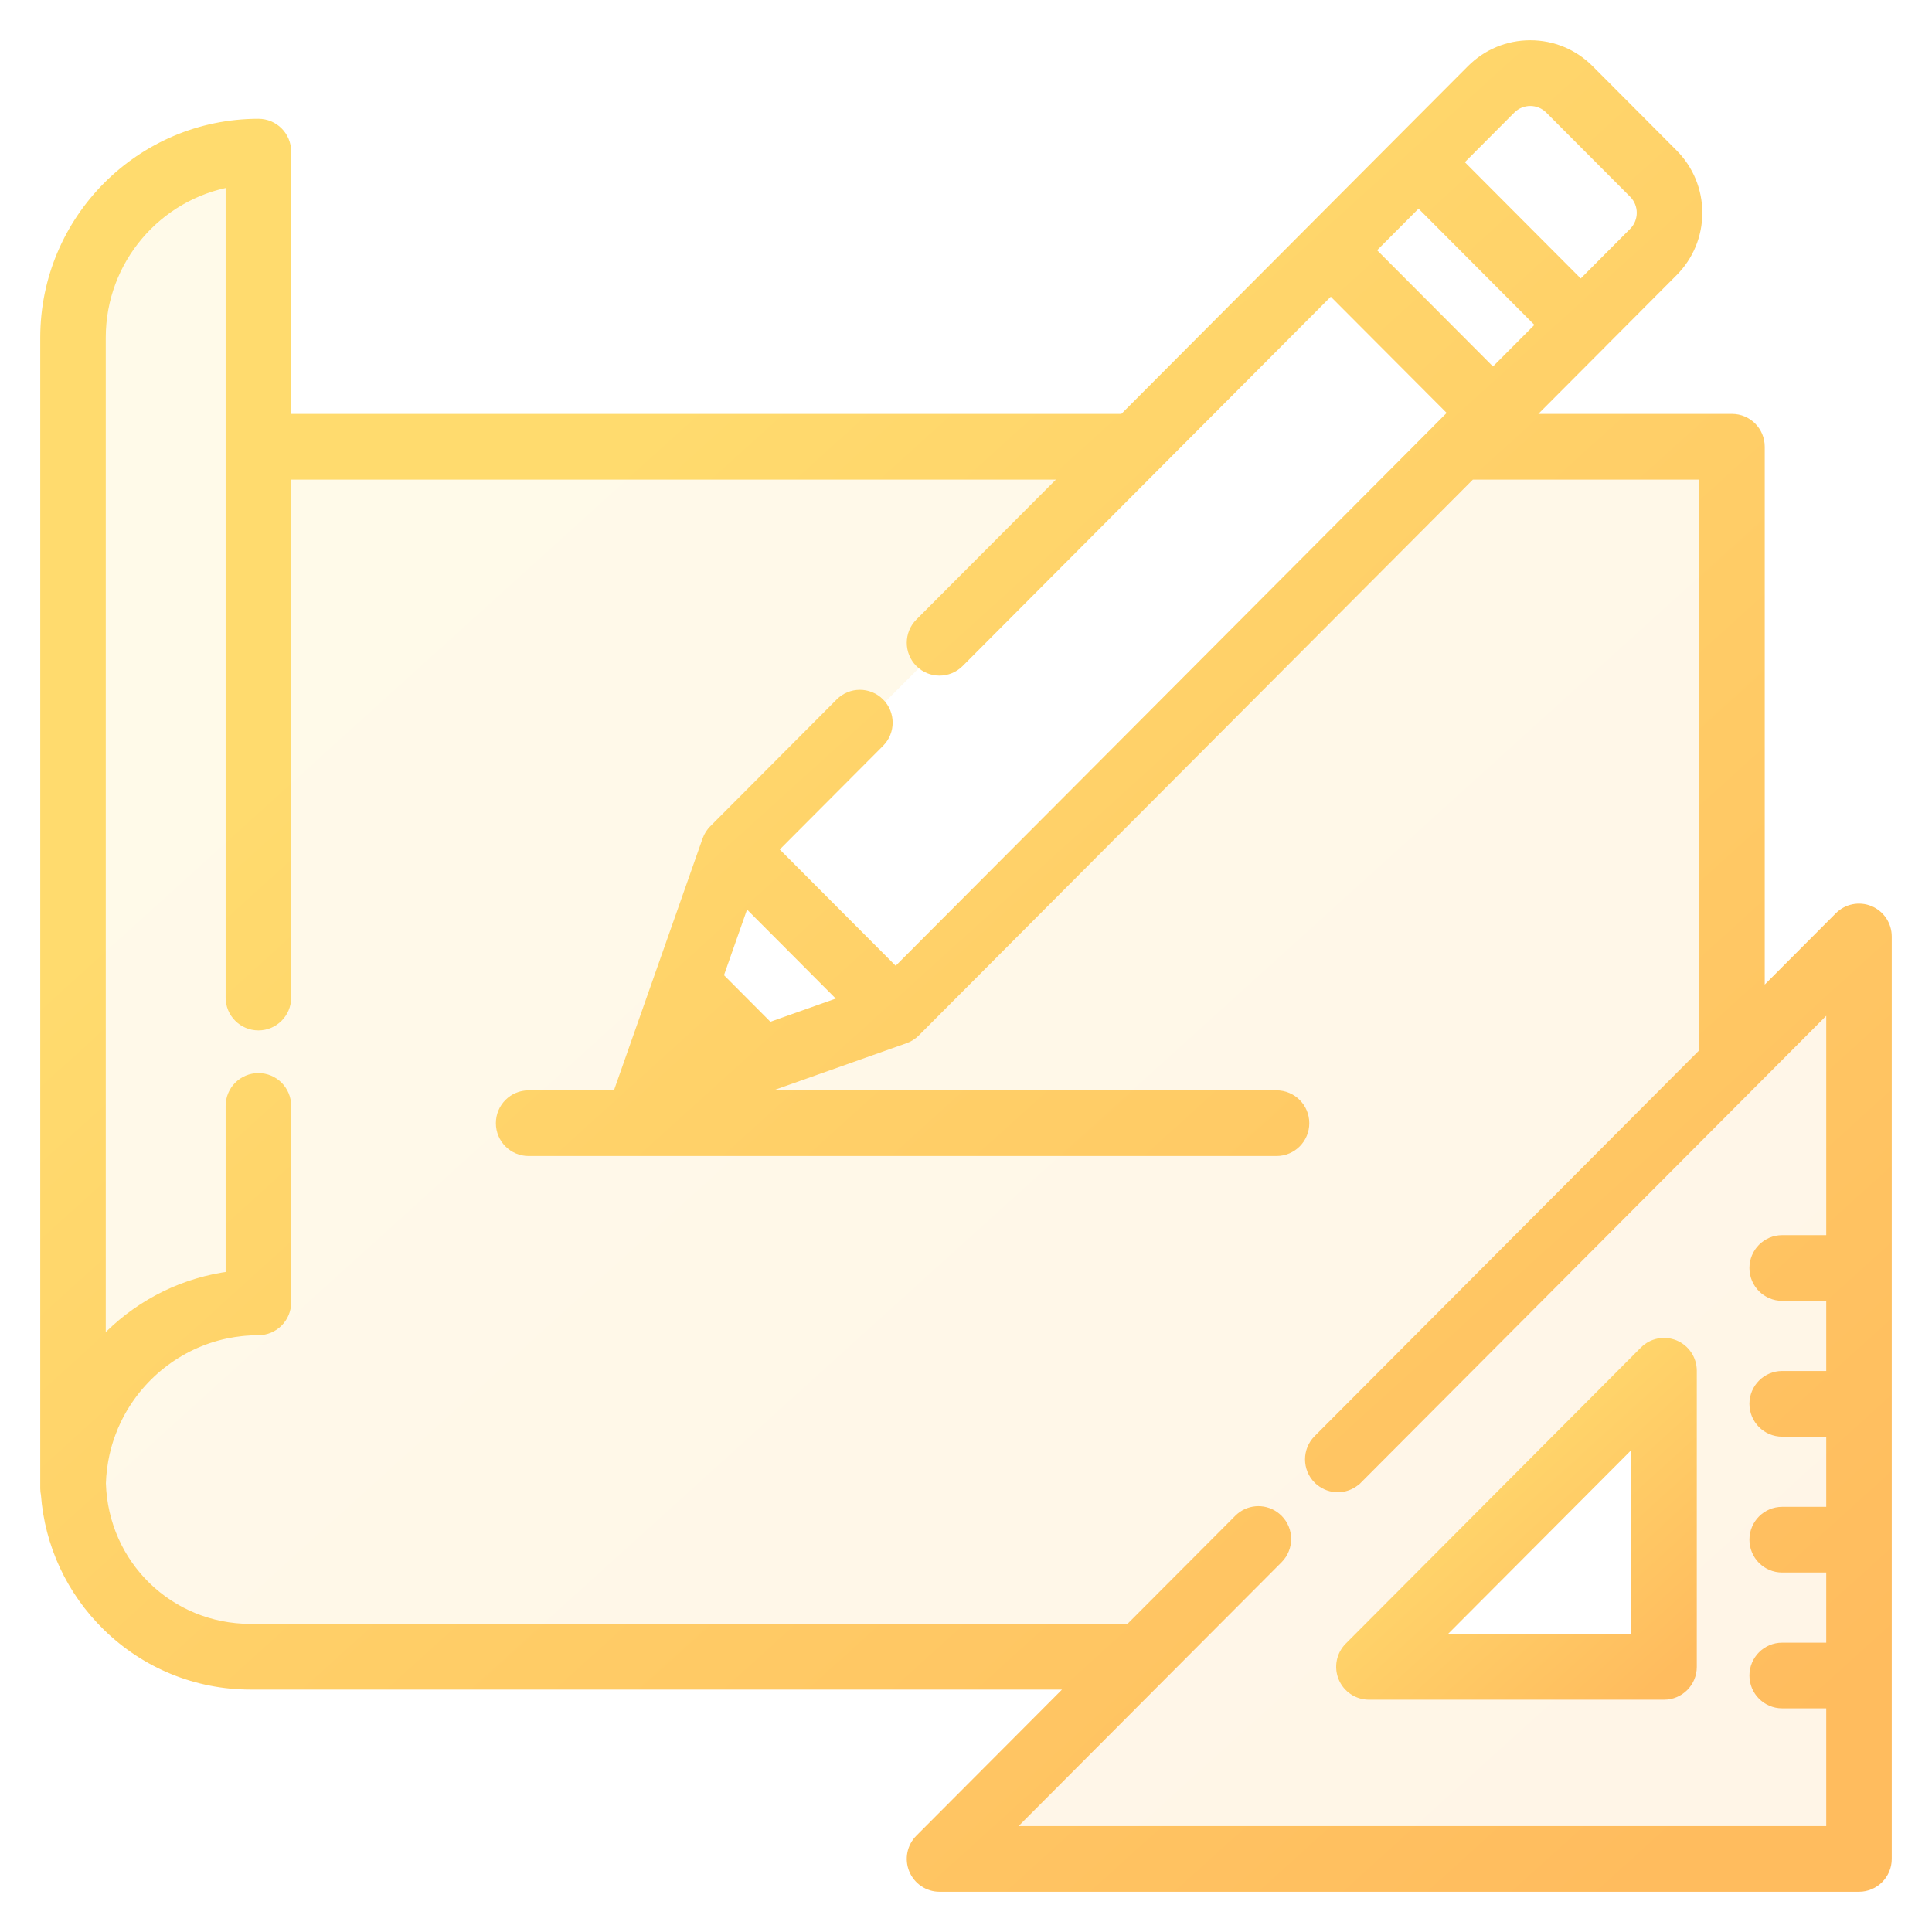
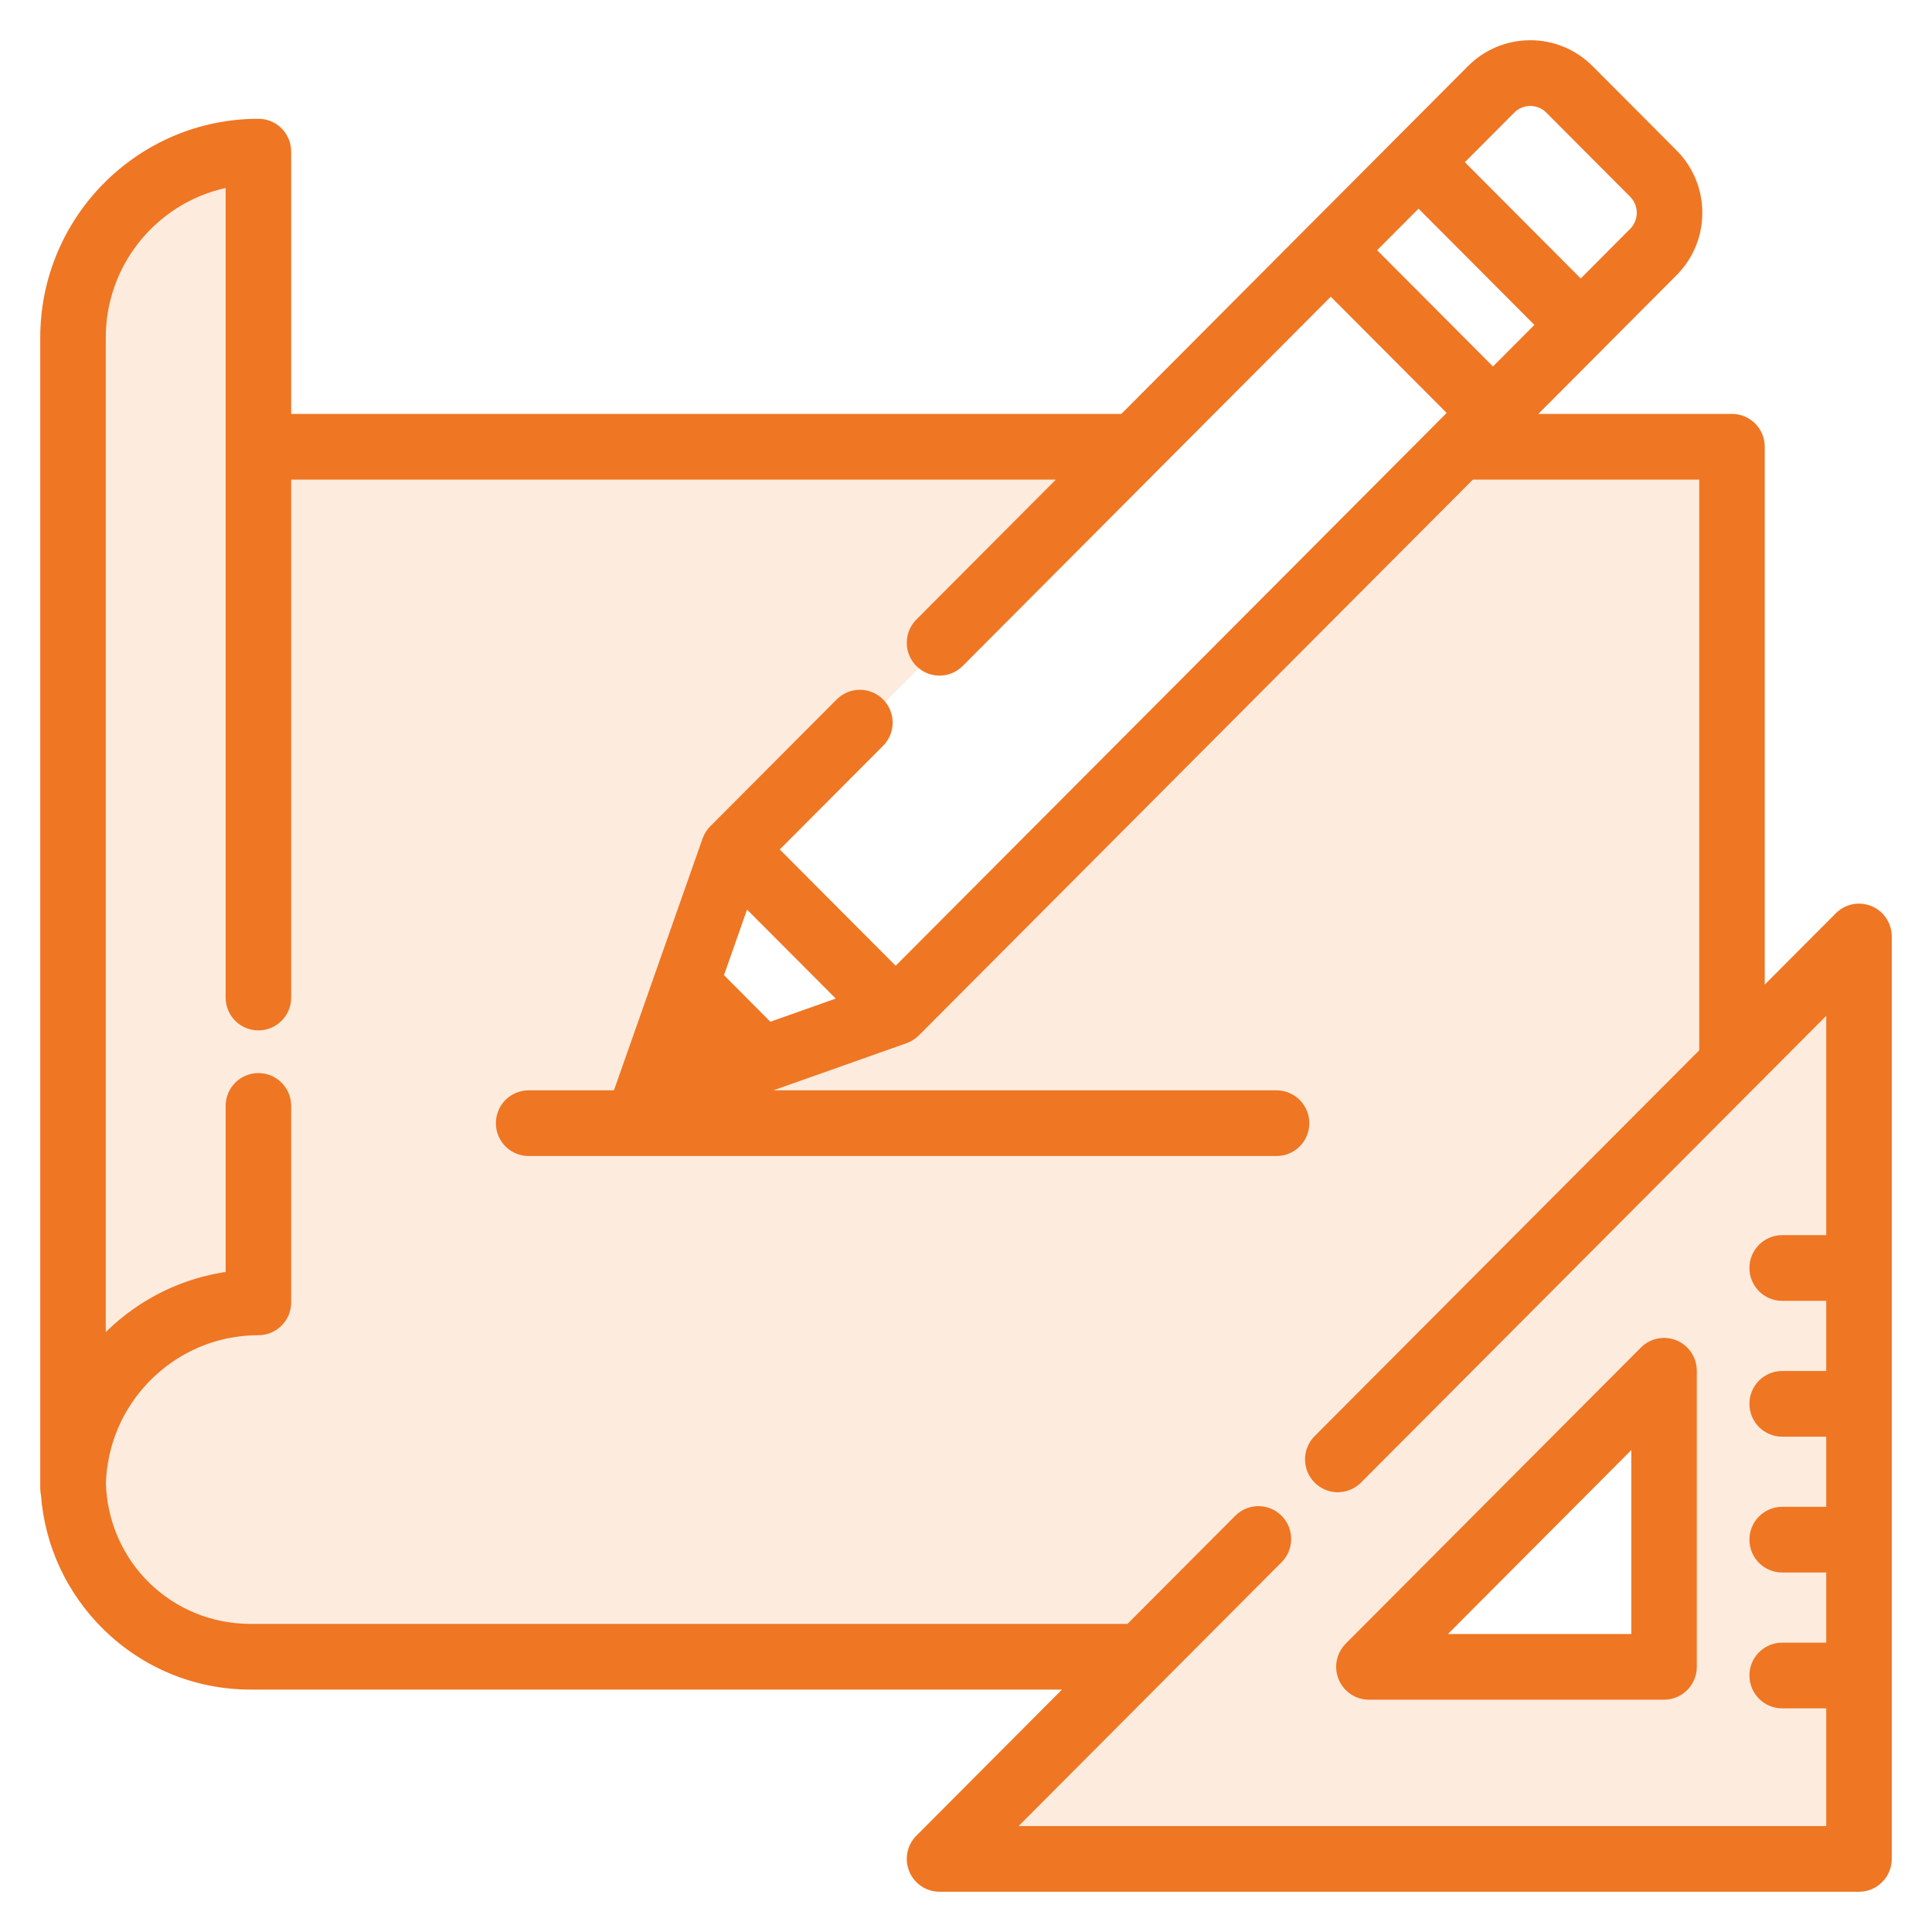
<svg xmlns="http://www.w3.org/2000/svg" width="42" height="42" viewBox="0 0 42 42" fill="none">
  <path opacity="0.15" fill-rule="evenodd" clip-rule="evenodd" d="M40.638 19.814C40.418 19.723 40.166 19.773 39.998 19.942L38.239 21.706V9.712C38.239 9.386 37.977 9.123 37.652 9.123H33.141L34.779 7.48L34.779 7.479L36.357 5.896C36.695 5.557 36.882 5.106 36.882 4.626C36.882 4.147 36.695 3.696 36.357 3.356L34.533 1.526C34.195 1.187 33.745 1 33.267 1C32.789 1 32.339 1.187 32.001 1.526L30.422 3.11L28.515 5.023L24.429 9.123H6.205V3.296C6.205 2.97 5.942 2.707 5.618 2.707C3.071 2.707 1 4.785 1 7.339V32.356C1 32.399 1.005 32.442 1.014 32.483C1.095 33.566 1.562 34.573 2.344 35.338C3.179 36.155 4.281 36.605 5.447 36.605H23.388L20.009 39.995C19.841 40.163 19.791 40.416 19.882 40.636C19.973 40.856 20.187 41 20.424 41H40.413C40.737 41 41 40.736 41 40.411V20.358C41 20.12 40.857 19.905 40.638 19.814ZM32.831 2.359C33.072 2.118 33.463 2.118 33.703 2.359L35.527 4.189C35.767 4.43 35.767 4.822 35.527 5.063L34.364 6.231L31.668 3.526L32.831 2.359ZM30.838 4.359L33.533 7.063L32.456 8.144L29.761 5.44L30.838 4.359ZM18.397 21.76L16.715 22.356L15.595 21.232L16.188 19.544L18.397 21.76ZM35.829 30.171L30.171 35.829C30.108 35.892 30.152 36 30.241 36H36V30.241C36 30.152 35.892 30.108 35.829 30.171ZM16 18.5L19.5 22L32.5 9L29 5.5L16 18.5Z" fill="url(#paint0_linear)" />
  <path d="M36.4 29.255C36.18 29.164 35.928 29.214 35.76 29.383L29.344 35.819C29.176 35.988 29.126 36.241 29.217 36.461C29.308 36.681 29.522 36.825 29.759 36.825H36.175C36.499 36.825 36.762 36.561 36.762 36.236V29.799C36.762 29.561 36.619 29.346 36.4 29.255ZM31.176 35.647L35.588 31.221V35.647H31.176Z" fill="url(#paint1_linear)" stroke="url(#paint2_linear)" stroke-width="0.25" />
  <path d="M40.638 19.814C40.418 19.723 40.166 19.773 39.998 19.942L38.239 21.706V9.712C38.239 9.386 37.977 9.123 37.652 9.123H33.141L34.779 7.48C34.779 7.48 34.779 7.479 34.779 7.479L36.357 5.896C36.695 5.557 36.882 5.106 36.882 4.626C36.882 4.147 36.695 3.696 36.357 3.356L34.533 1.526C34.195 1.187 33.745 1 33.267 1C32.789 1 32.339 1.187 32.001 1.526L30.422 3.11L28.515 5.023L24.429 9.123H6.205V3.296C6.205 2.97 5.942 2.707 5.618 2.707C3.071 2.707 1 4.785 1 7.339V32.356C1 32.399 1.005 32.442 1.014 32.483C1.095 33.566 1.562 34.573 2.344 35.338C3.179 36.155 4.281 36.605 5.447 36.605H23.388L20.009 39.995C19.841 40.163 19.791 40.416 19.882 40.636C19.973 40.856 20.187 41 20.424 41H40.413C40.737 41 41 40.736 41 40.411V20.358C41 20.12 40.857 19.905 40.638 19.814ZM32.831 2.359C33.072 2.118 33.463 2.118 33.703 2.359L35.527 4.189C35.767 4.43 35.767 4.822 35.527 5.063L34.364 6.231L31.668 3.526L32.831 2.359ZM30.838 4.359L33.533 7.063L32.456 8.144L29.761 5.44L30.838 4.359ZM39.826 26.976H38.743C38.419 26.976 38.156 27.24 38.156 27.565C38.156 27.891 38.419 28.154 38.743 28.154H39.826V29.929H38.743C38.419 29.929 38.156 30.193 38.156 30.518C38.156 30.844 38.419 31.107 38.743 31.107H39.826V32.882H38.743C38.419 32.882 38.156 33.146 38.156 33.471C38.156 33.797 38.419 34.06 38.743 34.06H39.826V35.835H38.743C38.419 35.835 38.156 36.099 38.156 36.424C38.156 36.749 38.419 37.013 38.743 37.013H39.826V39.822H21.842L27.772 33.873C28.001 33.643 28.001 33.27 27.772 33.04C27.746 33.014 27.717 32.991 27.688 32.97C27.459 32.813 27.145 32.836 26.942 33.04L24.562 35.427H5.448C3.667 35.427 2.233 34.032 2.177 32.249C2.18 32.137 2.189 32.026 2.203 31.917C2.203 31.916 2.203 31.915 2.203 31.915C2.21 31.863 2.218 31.811 2.227 31.759C2.228 31.753 2.229 31.747 2.23 31.741C2.238 31.695 2.247 31.65 2.257 31.604C2.26 31.591 2.263 31.579 2.266 31.566C2.275 31.527 2.285 31.489 2.295 31.451C2.3 31.43 2.306 31.41 2.312 31.389C2.321 31.359 2.33 31.329 2.339 31.3C2.349 31.27 2.359 31.241 2.369 31.212C2.376 31.192 2.383 31.171 2.391 31.151C2.405 31.112 2.42 31.074 2.436 31.036C2.44 31.025 2.445 31.014 2.449 31.003C2.469 30.956 2.49 30.91 2.512 30.864C2.513 30.862 2.514 30.86 2.515 30.858C2.974 29.905 3.858 29.194 4.917 28.973C4.92 28.973 4.923 28.972 4.926 28.971C4.975 28.961 5.024 28.953 5.073 28.945C5.082 28.944 5.09 28.942 5.098 28.941C5.143 28.934 5.188 28.928 5.233 28.923C5.246 28.922 5.258 28.92 5.271 28.919C5.314 28.914 5.358 28.912 5.402 28.909C5.416 28.908 5.43 28.906 5.444 28.906C5.501 28.903 5.559 28.901 5.618 28.901C5.942 28.901 6.205 28.638 6.205 28.312V24.042C6.205 23.716 5.942 23.453 5.618 23.453C5.293 23.453 5.03 23.716 5.03 24.042V27.76C4.039 27.886 3.119 28.33 2.393 29.041C2.317 29.115 2.245 29.193 2.174 29.272V7.339C2.174 5.635 3.41 4.215 5.03 3.935V21.686C5.03 22.011 5.293 22.275 5.618 22.275C5.942 22.275 6.205 22.011 6.205 21.686V10.301H23.255L20.009 13.557C19.78 13.787 19.78 14.16 20.009 14.39C20.238 14.62 20.61 14.62 20.839 14.39L25.087 10.128C25.087 10.128 25.087 10.128 25.087 10.128L28.93 6.273L31.626 8.977L31.309 9.294C31.309 9.295 31.309 9.295 31.309 9.295L19.471 21.172L16.775 18.467L19.108 16.126C19.338 15.896 19.338 15.523 19.108 15.293C18.879 15.063 18.507 15.063 18.278 15.293L15.529 18.051C15.515 18.066 15.501 18.081 15.488 18.097C15.484 18.102 15.48 18.108 15.476 18.114C15.468 18.125 15.46 18.136 15.452 18.147C15.448 18.154 15.444 18.161 15.44 18.168C15.433 18.179 15.427 18.19 15.421 18.201C15.418 18.209 15.414 18.216 15.411 18.224C15.405 18.235 15.401 18.247 15.396 18.259C15.395 18.263 15.393 18.267 15.391 18.271L14.247 21.522L13.467 23.738C13.457 23.768 13.45 23.798 13.444 23.828H11.492C11.167 23.828 10.905 24.092 10.905 24.417C10.905 24.742 11.167 25.006 11.492 25.006H27.75C28.075 25.006 28.338 24.742 28.338 24.417C28.338 24.092 28.075 23.828 27.75 23.828H16.085L19.666 22.56C19.669 22.559 19.672 22.557 19.675 22.556C19.689 22.551 19.702 22.545 19.716 22.539C19.721 22.537 19.727 22.534 19.732 22.532C19.746 22.525 19.76 22.517 19.773 22.509C19.778 22.506 19.782 22.503 19.786 22.501C19.801 22.492 19.814 22.482 19.828 22.471C19.831 22.469 19.835 22.466 19.838 22.464C19.854 22.45 19.87 22.436 19.886 22.421L31.967 10.301H37.065V22.884L28.667 31.309C28.438 31.539 28.438 31.912 28.667 32.142C28.681 32.156 28.696 32.17 28.712 32.182C28.819 32.27 28.951 32.315 29.082 32.315C29.214 32.315 29.345 32.27 29.453 32.182C29.468 32.17 29.483 32.156 29.497 32.142L29.498 32.142L39.826 21.78V26.976ZM18.397 21.76L16.715 22.356L15.595 21.232L16.188 19.544L18.397 21.76Z" fill="url(#paint3_linear)" stroke="url(#paint4_linear)" stroke-width="0.25" />
  <defs>
    <linearGradient id="paint0_linear" x1="3.267" y1="1" x2="37.8" y2="39.133" gradientUnits="userSpaceOnUse">
-       <stop offset="0.259" stop-color="#FFDB6E" />
-       <stop offset="1" stop-color="#FFBC5E" />
+       <stop offset="0.259" stop-color="#EF7623" />
+       <stop offset="1" stop-color="#EF7623" />
    </linearGradient>
    <linearGradient id="paint1_linear" x1="29.602" y1="29.21" x2="36.178" y2="36.448" gradientUnits="userSpaceOnUse">
-       <stop offset="0.259" stop-color="#FFDB6E" />
-       <stop offset="1" stop-color="#FFBC5E" />
+       <stop offset="0.259" stop-color="#EF7623" />
+       <stop offset="1" stop-color="#EF7623" />
    </linearGradient>
    <linearGradient id="paint2_linear" x1="29.602" y1="29.21" x2="36.178" y2="36.448" gradientUnits="userSpaceOnUse">
-       <stop offset="0.259" stop-color="#FFDB6E" />
-       <stop offset="1" stop-color="#FFBC5E" />
+       <stop offset="0.259" stop-color="#EF7623" />
+       <stop offset="1" stop-color="#EF7623" />
    </linearGradient>
    <linearGradient id="paint3_linear" x1="3.267" y1="1" x2="37.8" y2="39.133" gradientUnits="userSpaceOnUse">
-       <stop offset="0.259" stop-color="#FFDB6E" />
-       <stop offset="1" stop-color="#FFBC5E" />
+       <stop offset="0.259" stop-color="#EF7623" />
+       <stop offset="1" stop-color="#EF7623" />
    </linearGradient>
    <linearGradient id="paint4_linear" x1="3.267" y1="1" x2="37.8" y2="39.133" gradientUnits="userSpaceOnUse">
-       <stop offset="0.259" stop-color="#FFDB6E" />
-       <stop offset="1" stop-color="#FFBC5E" />
+       <stop offset="0.259" stop-color="#EF7623" />
+       <stop offset="1" stop-color="#EF7623" />
    </linearGradient>
  </defs>
</svg>
